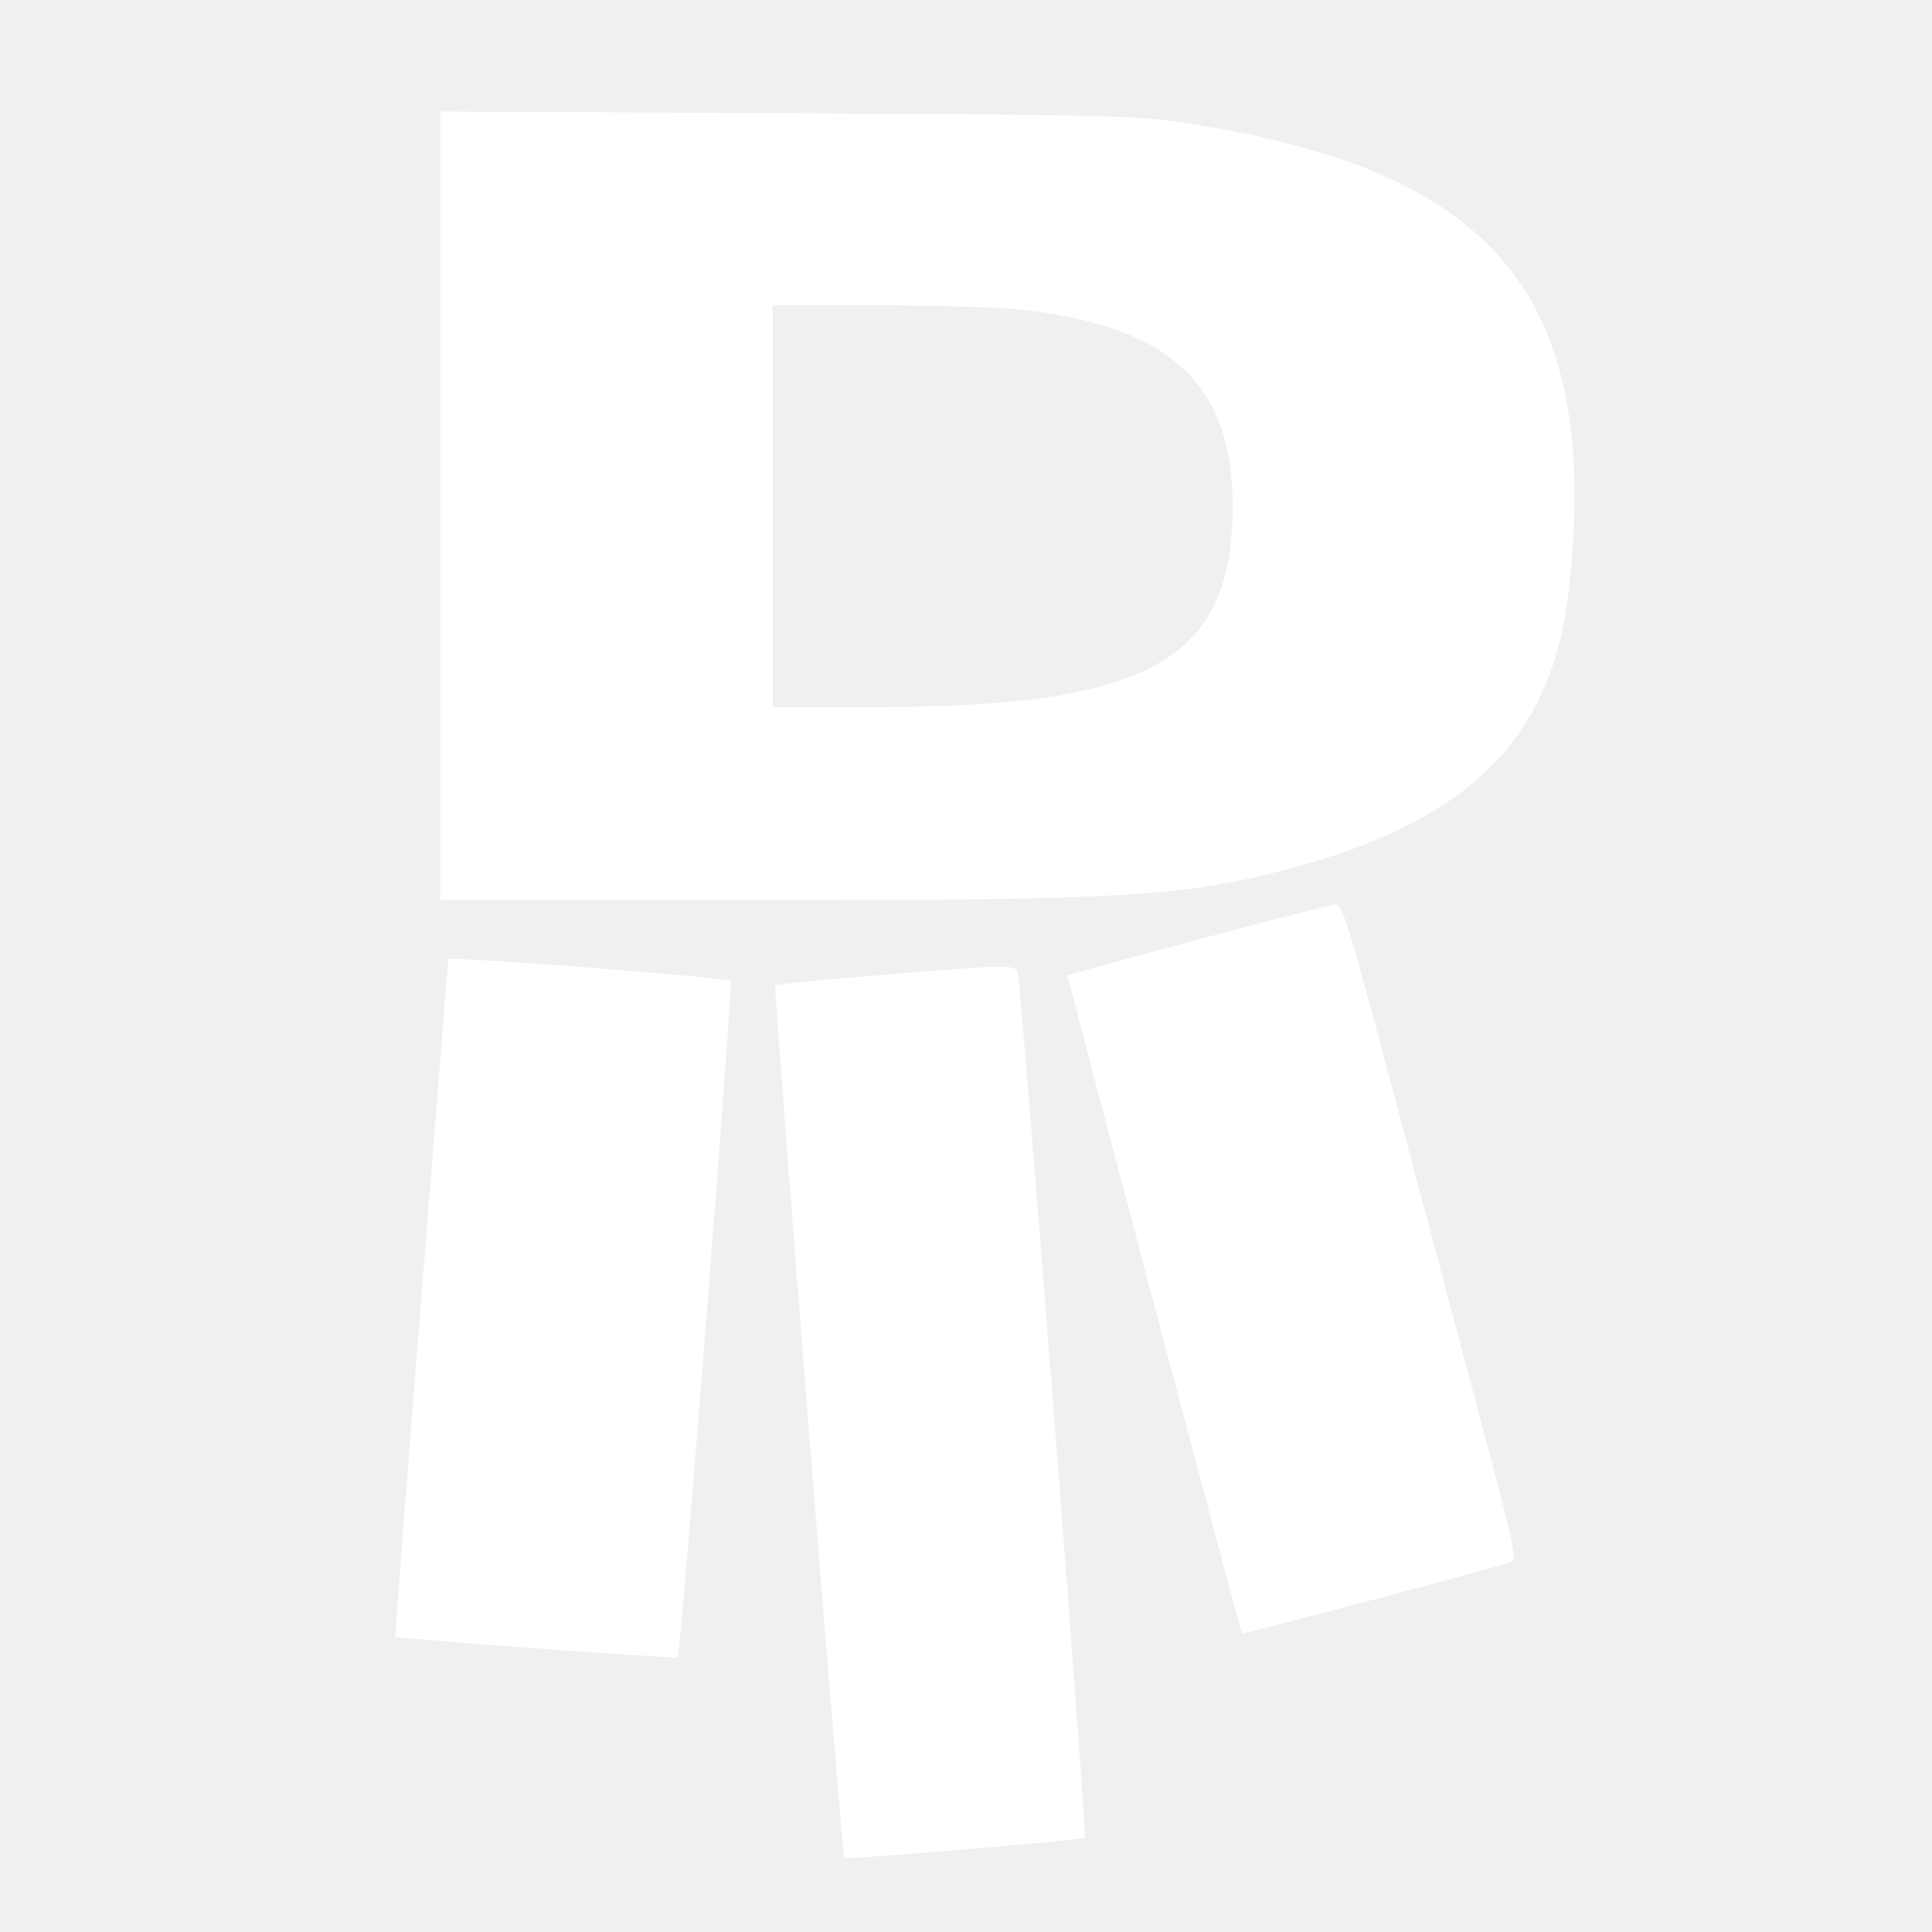
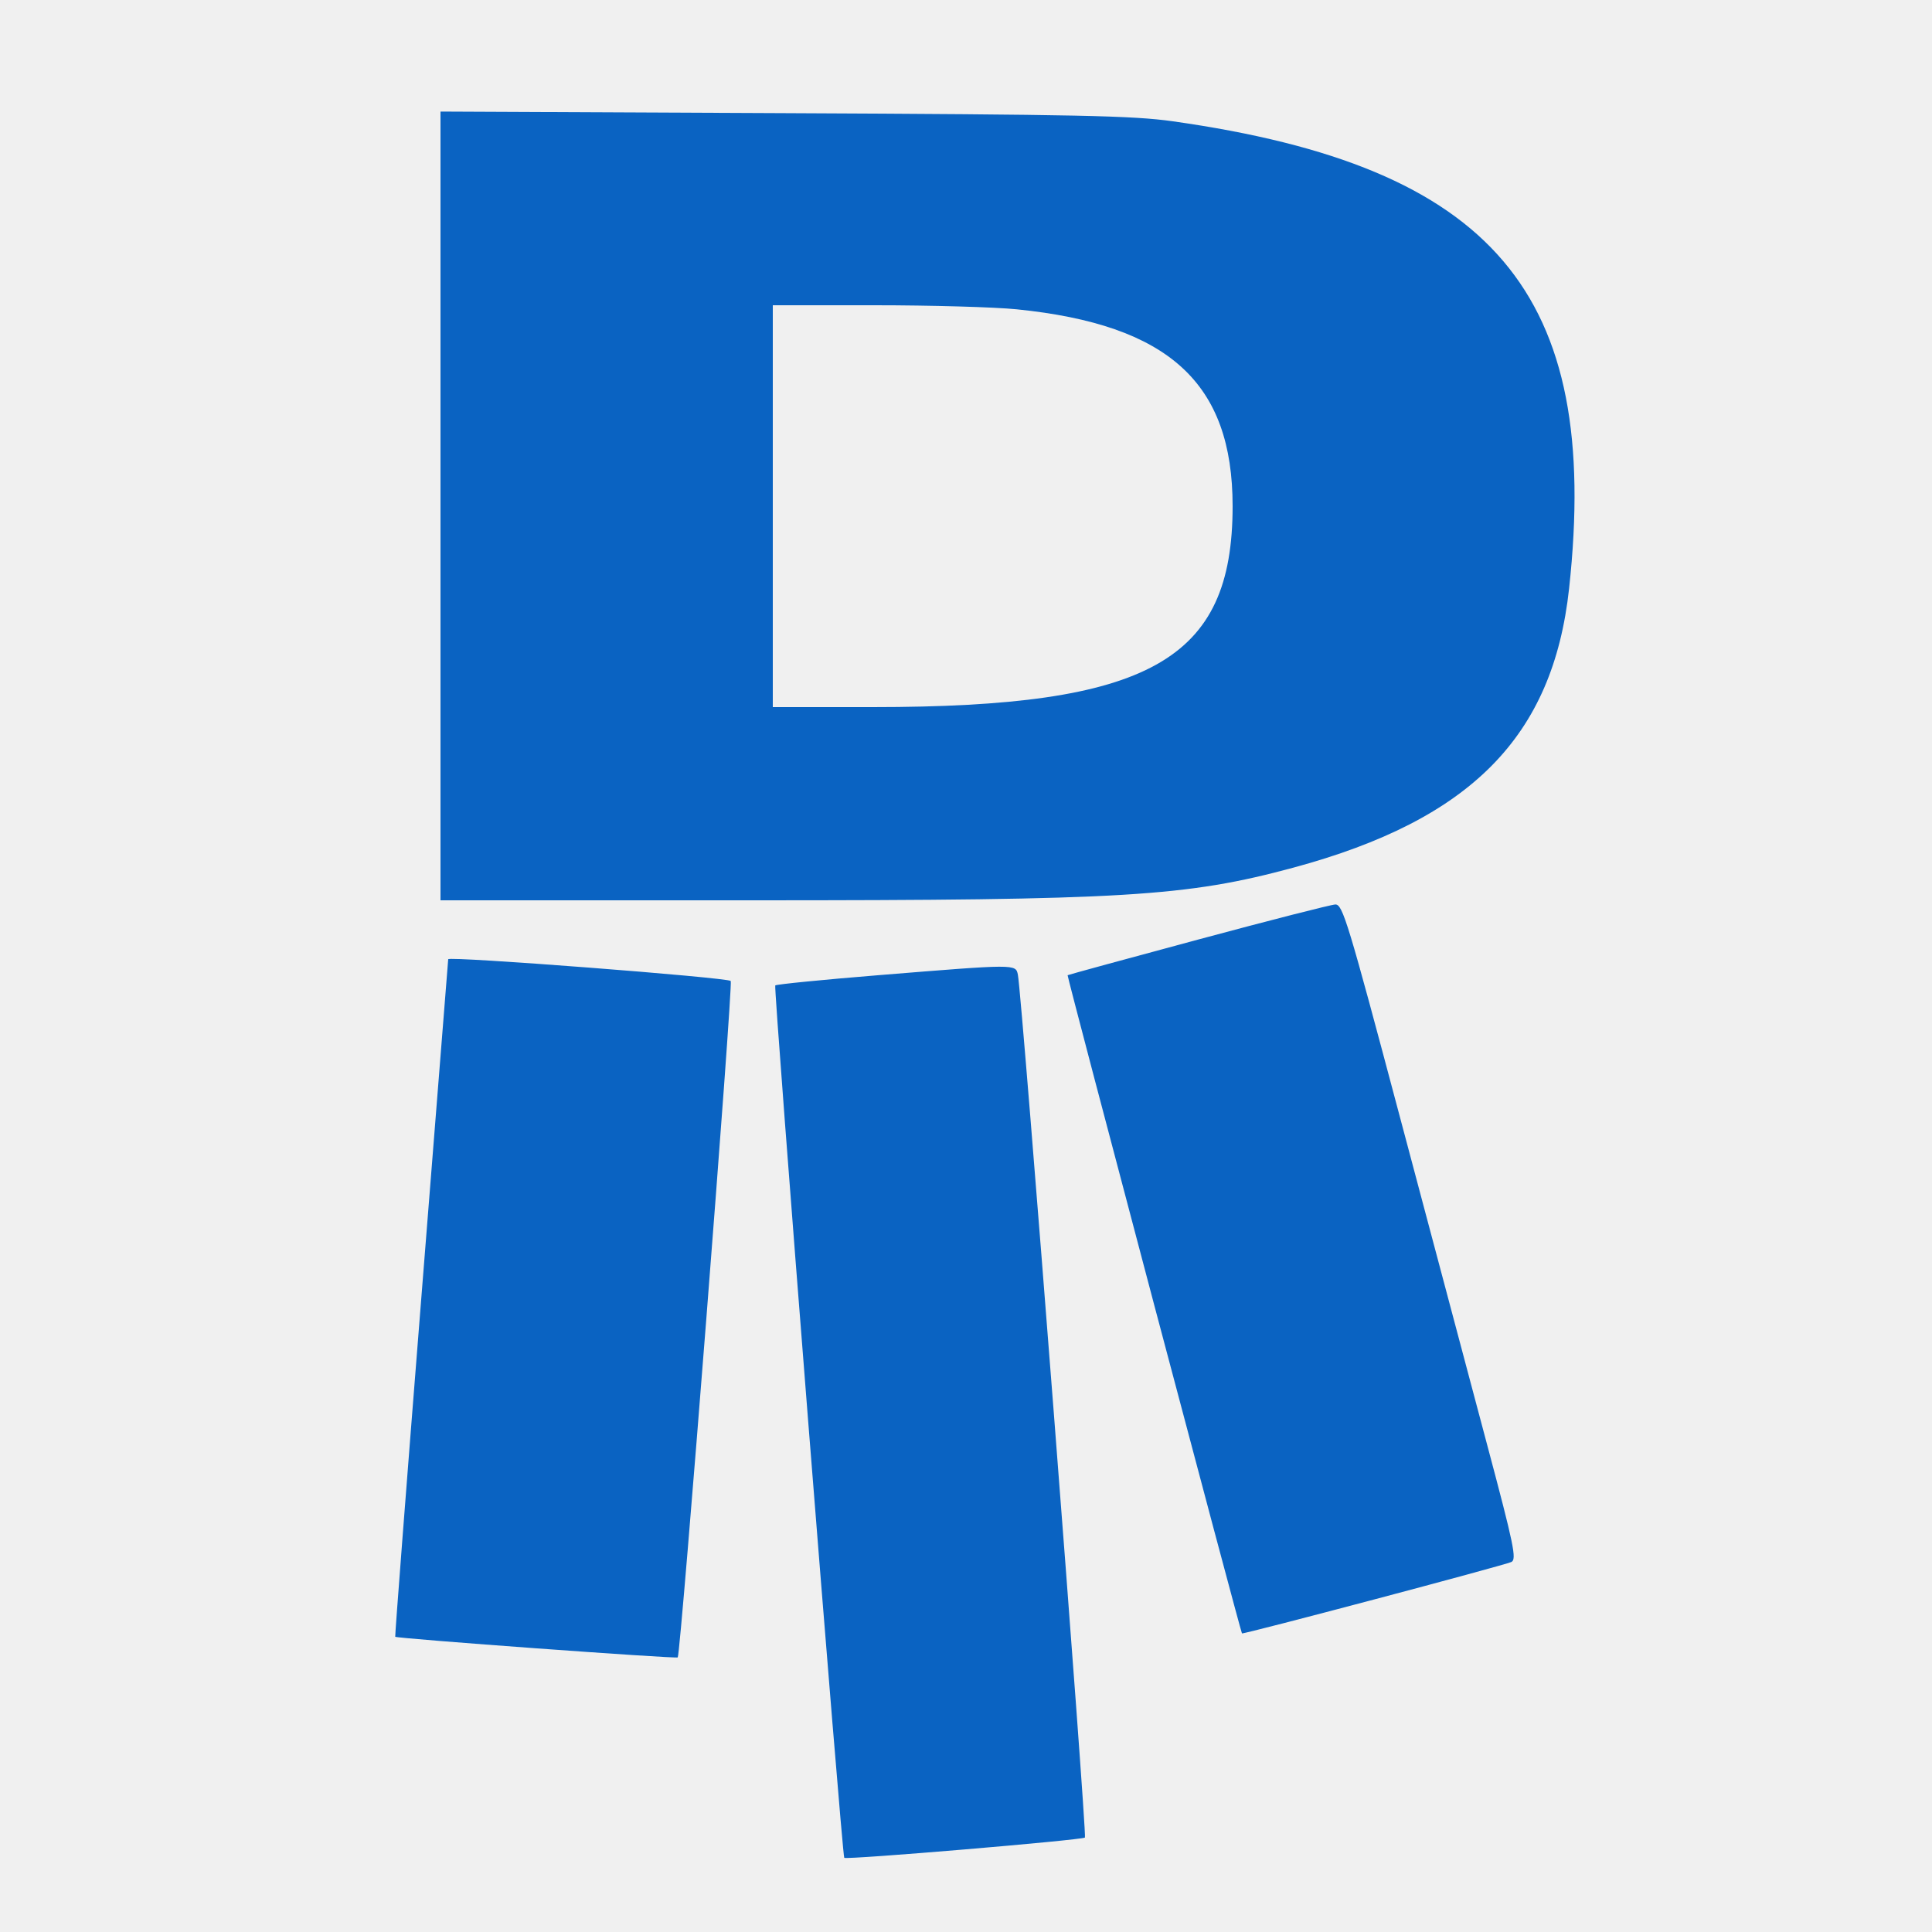
<svg xmlns="http://www.w3.org/2000/svg" id="svg" width="400" height="400" viewBox="0, 0, 400,400">
-   <g id="logo" fill="white">
+   <g id="logo" fill="hsl(211, 90%, 40%)">
    <path id="path0" d="M91.200 104.750 L 91.200 186.400 155.884 186.400 C 232.803 186.400,245.634 185.624,267.802 179.631 C 304.543 169.698,321.527 152.497,324.865 121.838 C 331.518 60.734,309.256 34.493,242.800 25.110 C 234.526 23.941,223.397 23.709,162.200 23.427 L 91.200 23.099 91.200 104.750 M210.515 64.040 C 242.003 67.233,255.200 79.271,255.200 104.800 C 255.200 136.773,237.951 146.400,180.661 146.400 L 160.000 146.400 160.000 104.800 L 160.000 63.200 181.115 63.200 C 192.729 63.200,205.959 63.578,210.515 64.040 M248.000 194.541 C 233.260 198.509,221.126 201.824,221.035 201.909 C 220.871 202.063,256.840 337.839,257.135 338.179 C 257.352 338.428,311.304 324.127,312.904 323.396 C 314.054 322.870,313.468 320.024,307.917 299.200 C 304.458 286.220,296.338 255.710,289.874 231.400 C 279.070 190.774,277.985 187.205,276.460 187.263 C 275.547 187.298,262.740 190.573,248.000 194.541 M92.796 198.600 C 92.794 198.710,90.287 230.283,87.225 268.763 C 84.164 307.242,81.736 338.793,81.829 338.876 C 82.257 339.254,139.995 343.471,140.318 343.148 C 140.933 342.533,151.816 203.634,151.291 203.101 C 150.568 202.367,92.810 197.922,92.796 198.600 M181.865 201.902 C 170.351 202.836,160.741 203.791,160.509 204.023 C 160.110 204.424,174.325 384.128,174.796 384.642 C 175.207 385.091,224.094 380.973,224.622 380.445 C 225.103 379.964,211.573 205.848,210.740 201.800 C 210.284 199.583,210.455 199.583,181.865 201.902 " stroke="none" fill-rule="evenodd" />
  </g>
</svg>
